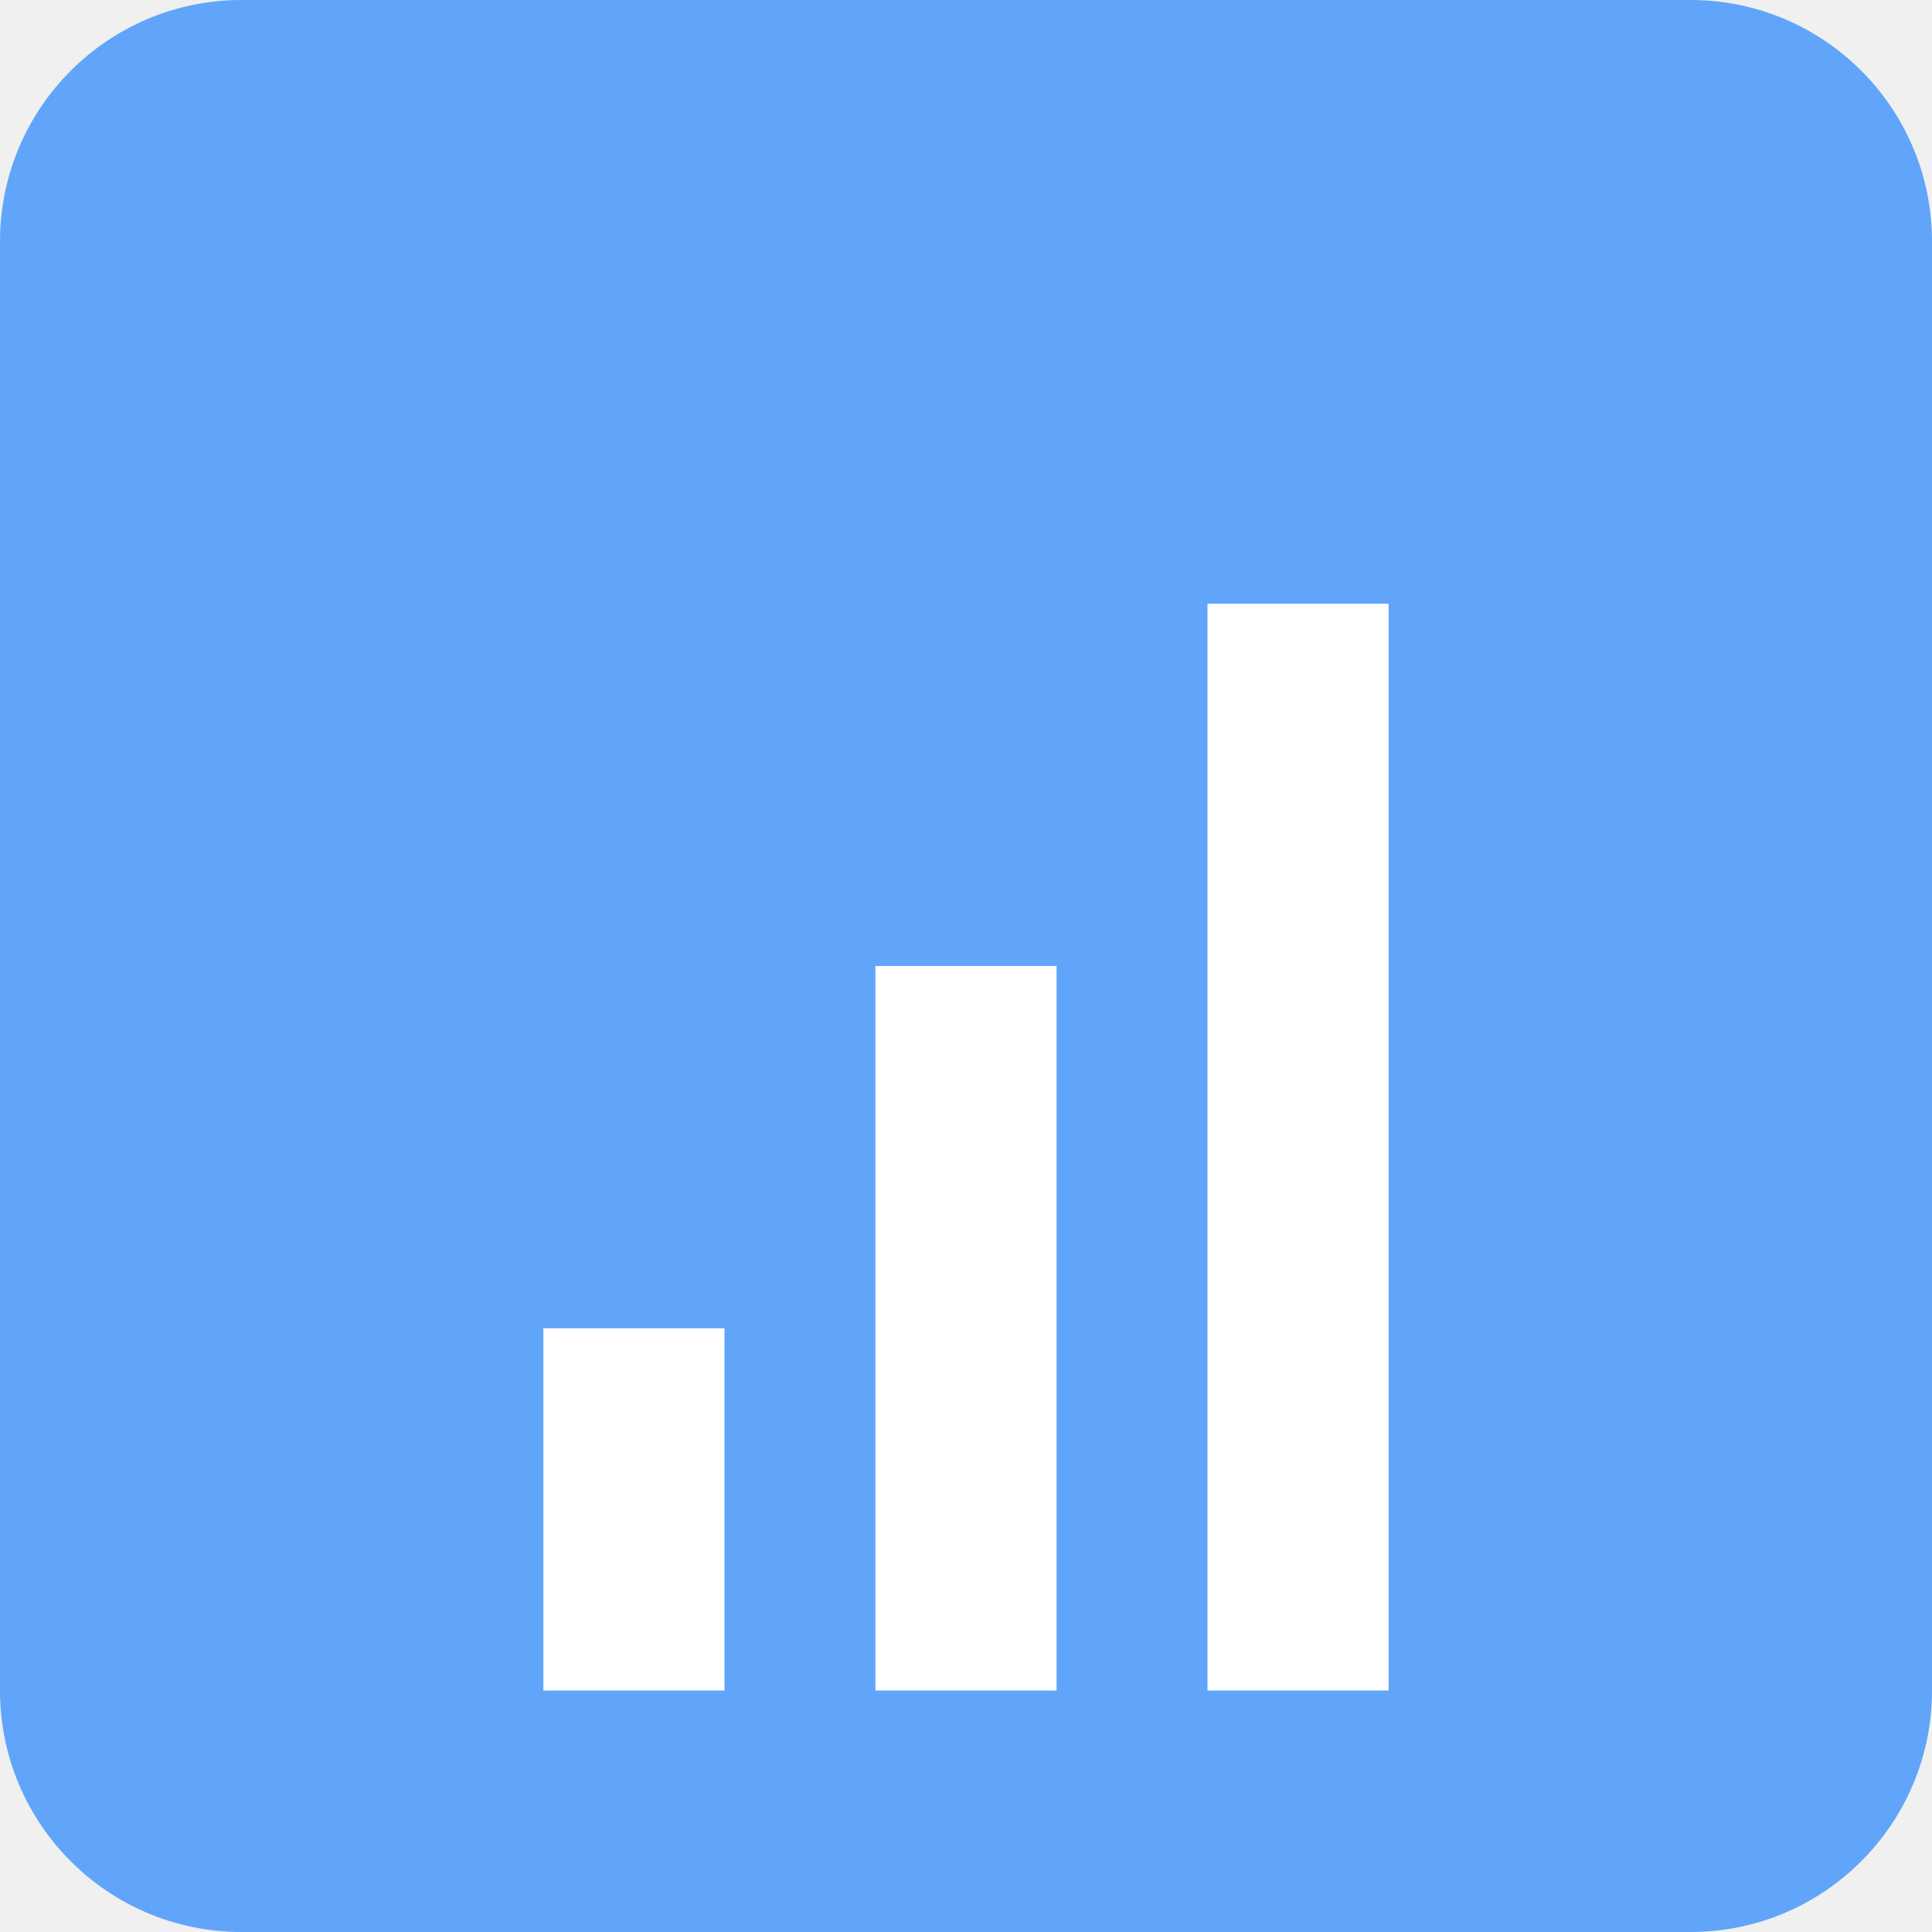
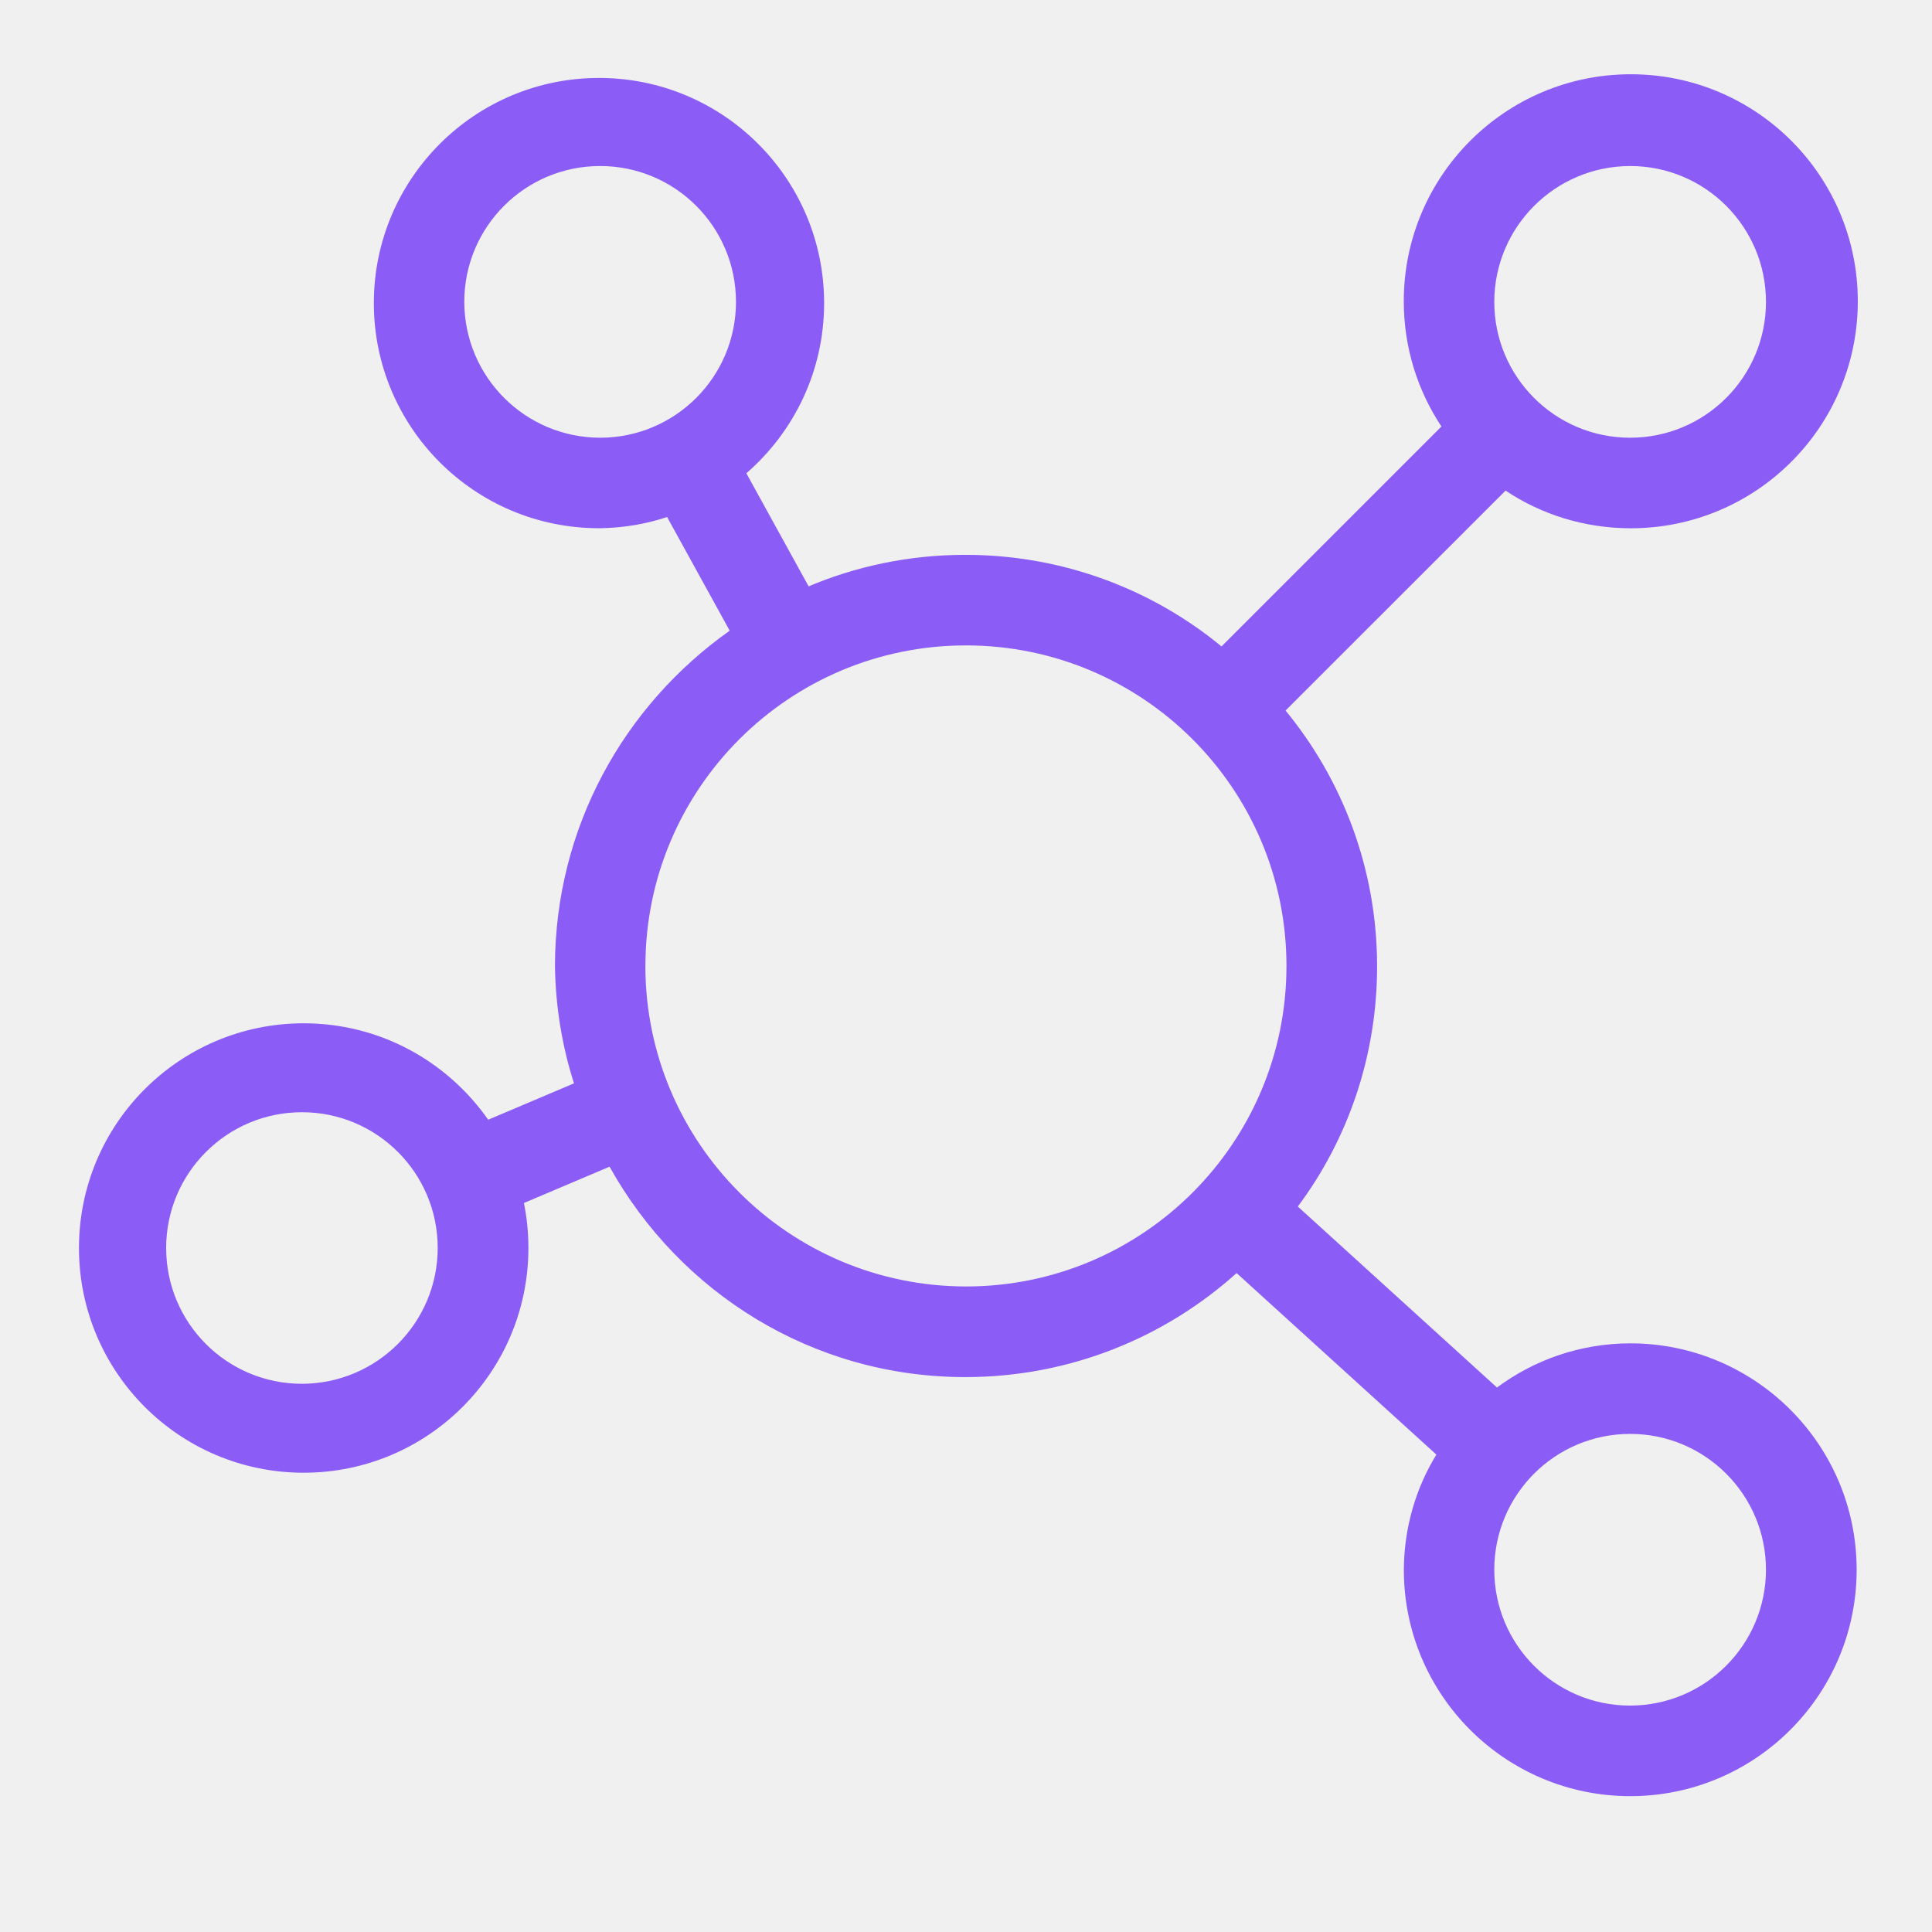
- <svg xmlns="http://www.w3.org/2000/svg" width="32" height="32" viewBox="0 0 32 32">
-   <rect width="32" height="32" fill="#60A5FA" rx="4" />
-   <g fill="white" stroke="none">
-     <rect x="9" y="22" width="3" height="6" />
-     <rect x="14.5" y="16" width="3" height="12" />
-     <rect x="20" y="10" width="3" height="18" />
-   </g>
+ <svg xmlns="http://www.w3.org/2000/svg" fill="#8b5cf6" width="32" height="32" viewBox="0 0 32 32" version="1.1">
+   <path d="M27 22.25c-0.831 0.002-1.598 0.277-2.215 0.739l0.010-0.007-3.299-2.998c0.82-1.097 1.313-2.479 1.313-3.977 0-1.614-0.572-3.094-1.525-4.249l0.009 0.011 3.644-3.643c0.584 0.391 1.302 0.624 2.074 0.624 2.077 0 3.76-1.683 3.76-3.76s-1.683-3.76-3.76-3.76c-2.077 0-3.76 1.683-3.76 3.76 0 0.773 0.233 1.491 0.633 2.088l-0.009-0.014-3.643 3.643c-1.145-0.944-2.627-1.517-4.244-1.517-0.937 0-1.828 0.192-2.638 0.54l0.044-0.017-1.032-1.874c0.791-0.688 1.288-1.695 1.288-2.819 0-2.060-1.67-3.729-3.729-3.729s-3.729 1.67-3.729 3.729c0 2.060 1.67 3.729 3.729 3.729 0.007 0 0.015-0 0.022-0h-0.001c0.398-0.006 0.778-0.073 1.133-0.194l-0.026 0.008 1.037 1.883c-1.757 1.243-2.89 3.265-2.894 5.553v0.001c0.010 0.697 0.125 1.364 0.33 1.99l-0.013-0.047-1.423 0.603c-0.681-0.971-1.795-1.597-3.056-1.597-2.056 0-3.722 1.666-3.722 3.722s1.666 3.722 3.722 3.722c2.056 0 3.722-1.666 3.722-3.722 0-0.264-0.027-0.521-0.079-0.769l0.004 0.024 1.419-0.602c1.167 2.093 3.367 3.485 5.892 3.485 1.73 0 3.308-0.654 4.5-1.728l-0.006 0.005 3.309 3.007c-0.335 0.544-0.535 1.201-0.539 1.906v0.001c0 2.071 1.679 3.75 3.75 3.75s3.75-1.679 3.75-3.75c0-2.071-1.679-3.75-3.75-3.75v0zM7.69 5c0-1.243 1.007-2.25 2.25-2.25s2.25 1.007 2.25 2.25c0 1.243-1.007 2.25-2.25 2.25v0c-1.242-0.002-2.248-1.008-2.25-2.25v-0zM5 22.92c-1.242-0.001-2.248-1.007-2.248-2.249s1.007-2.249 2.249-2.249c1.242 0 2.248 1.006 2.249 2.248v0c-0.002 1.242-1.008 2.248-2.25 2.25h-0zM27 2.75c1.243 0 2.25 1.007 2.25 2.25s-1.007 2.25-2.25 2.25c-1.243 0-2.25-1.007-2.25-2.25v0c0.002-1.242 1.008-2.248 2.25-2.25h0zM10.69 16c0-0 0-0 0-0.001 0-2.932 2.377-5.309 5.309-5.309s5.309 2.377 5.309 5.309c0 2.932-2.377 5.309-5.309 5.309h-0c-2.931-0.003-5.306-2.378-5.31-5.308v-0zM27 28.25c-1.243 0-2.25-1.007-2.25-2.25s1.007-2.25 2.25-2.25c1.243 0 2.25 1.007 2.25 2.25v0c-0.002 1.242-1.008 2.248-2.25 2.25h-0z" />
</svg>
